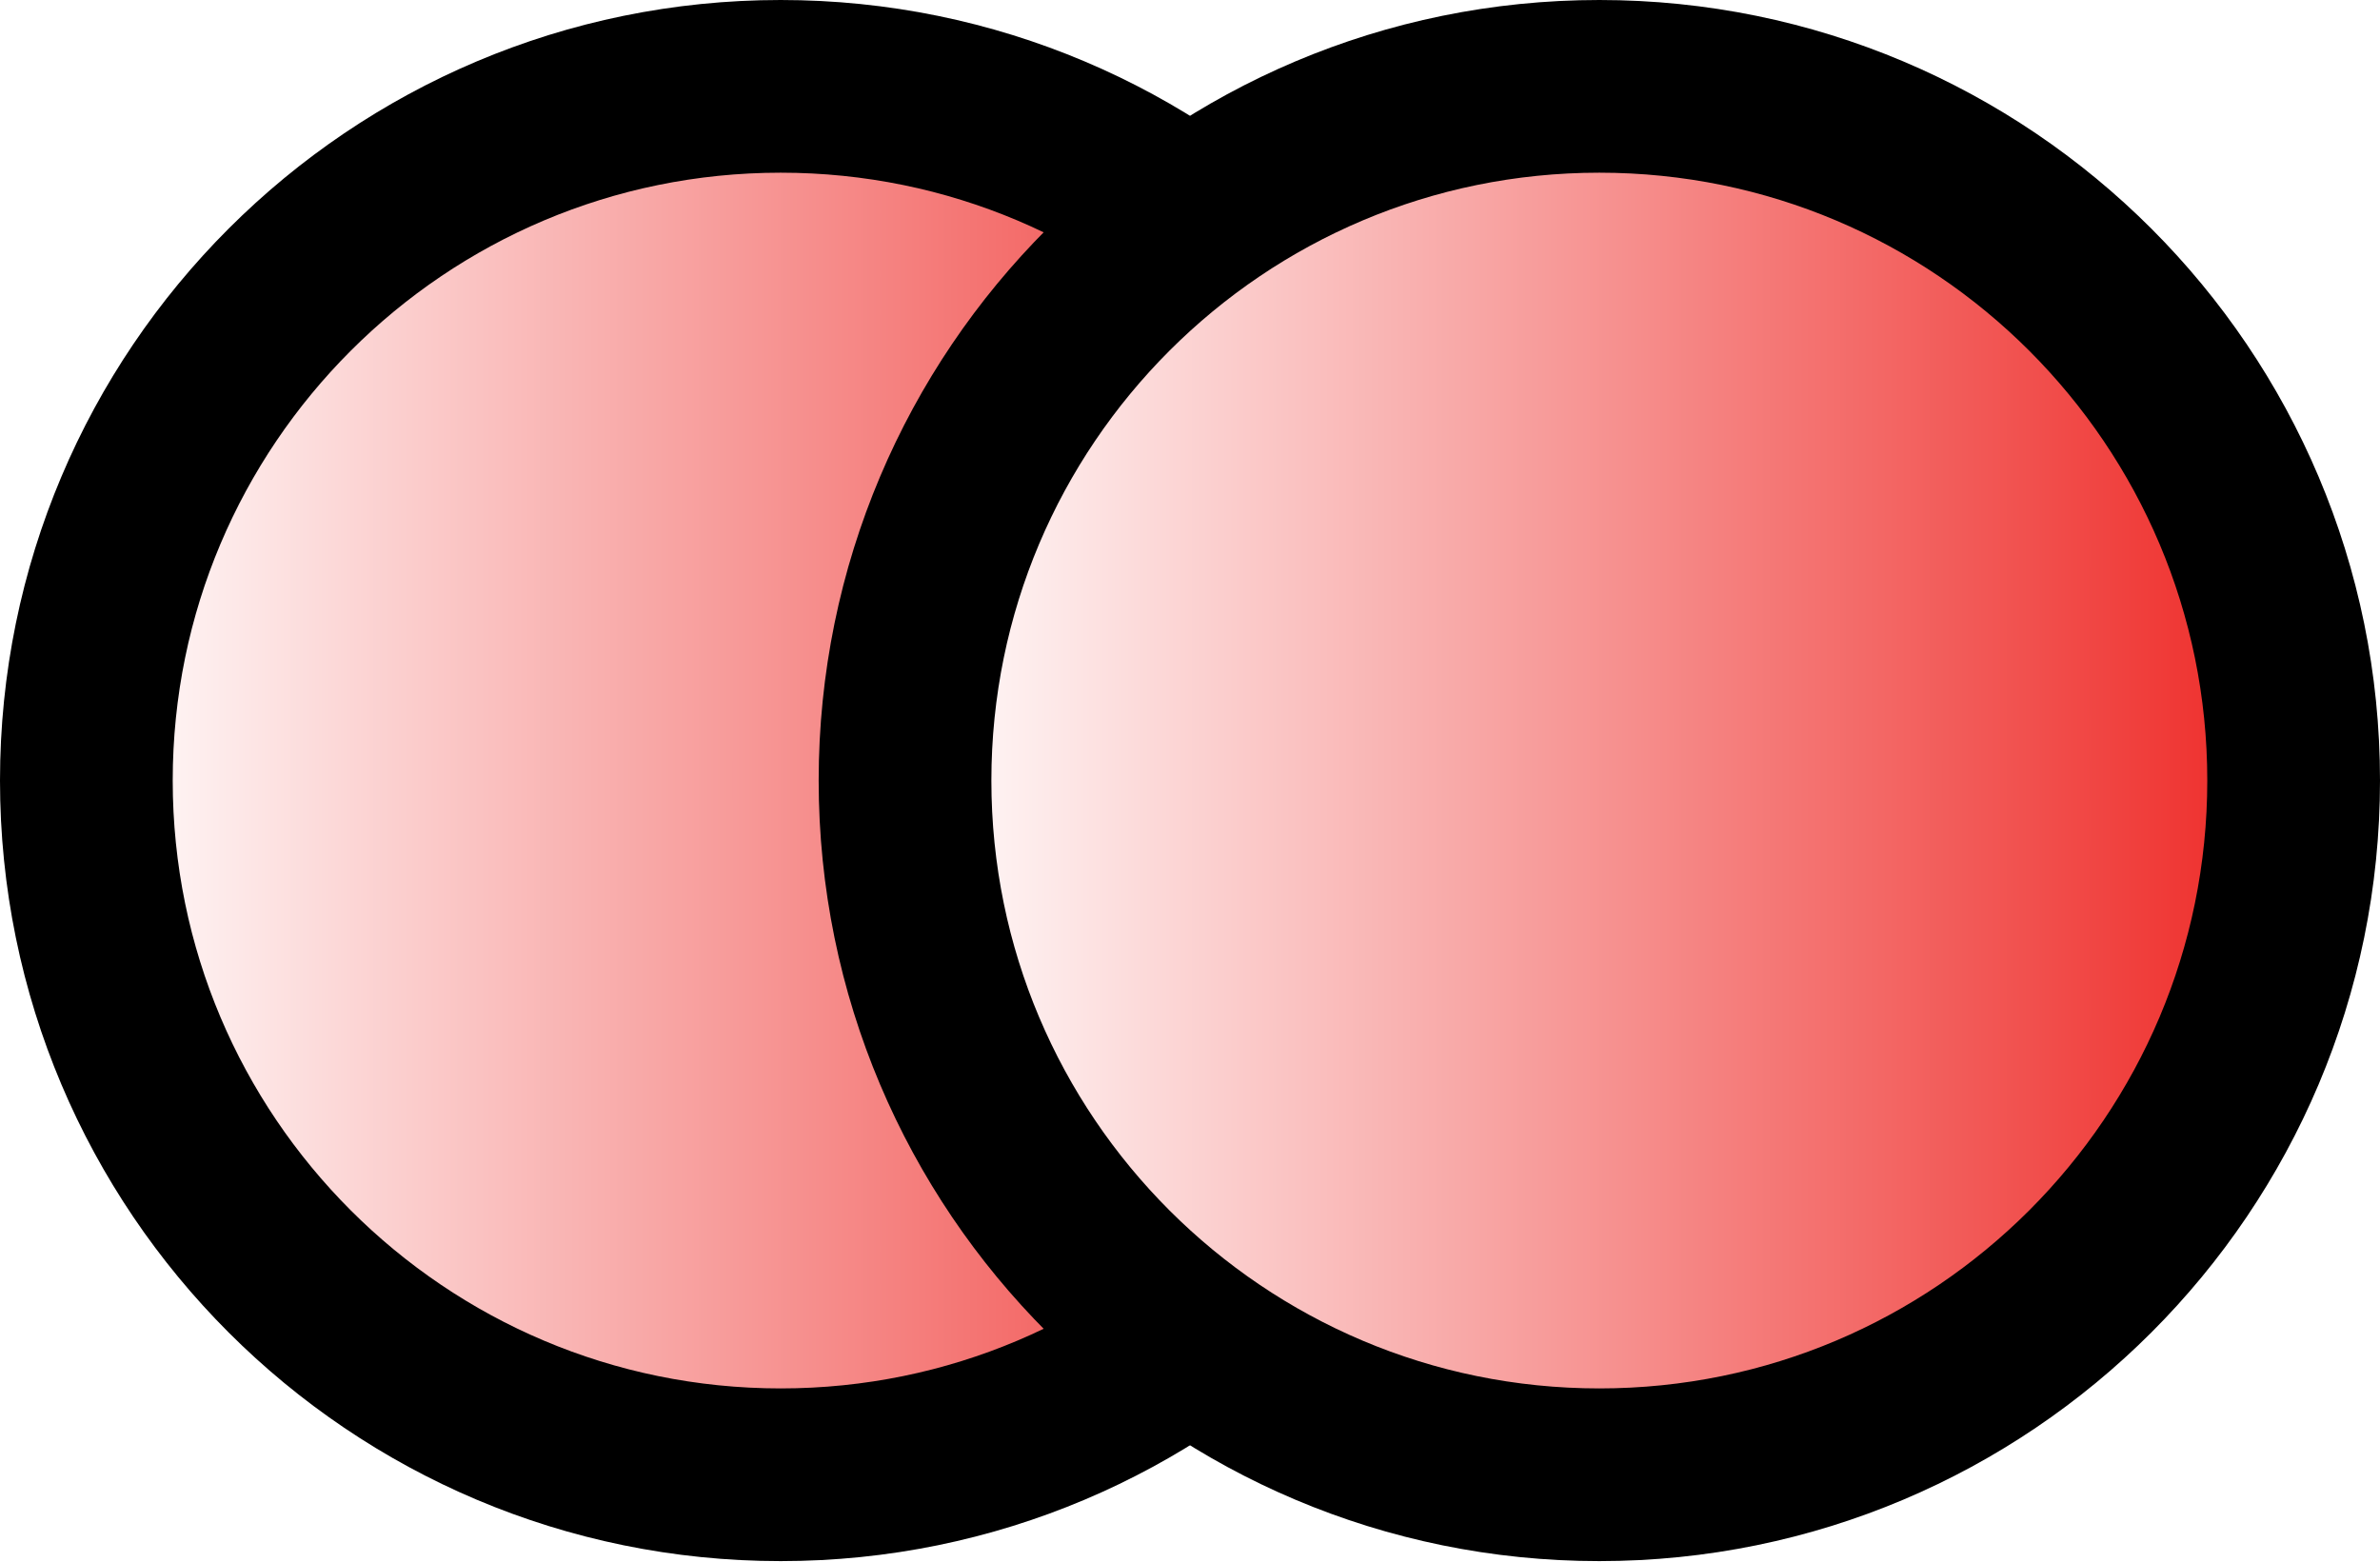
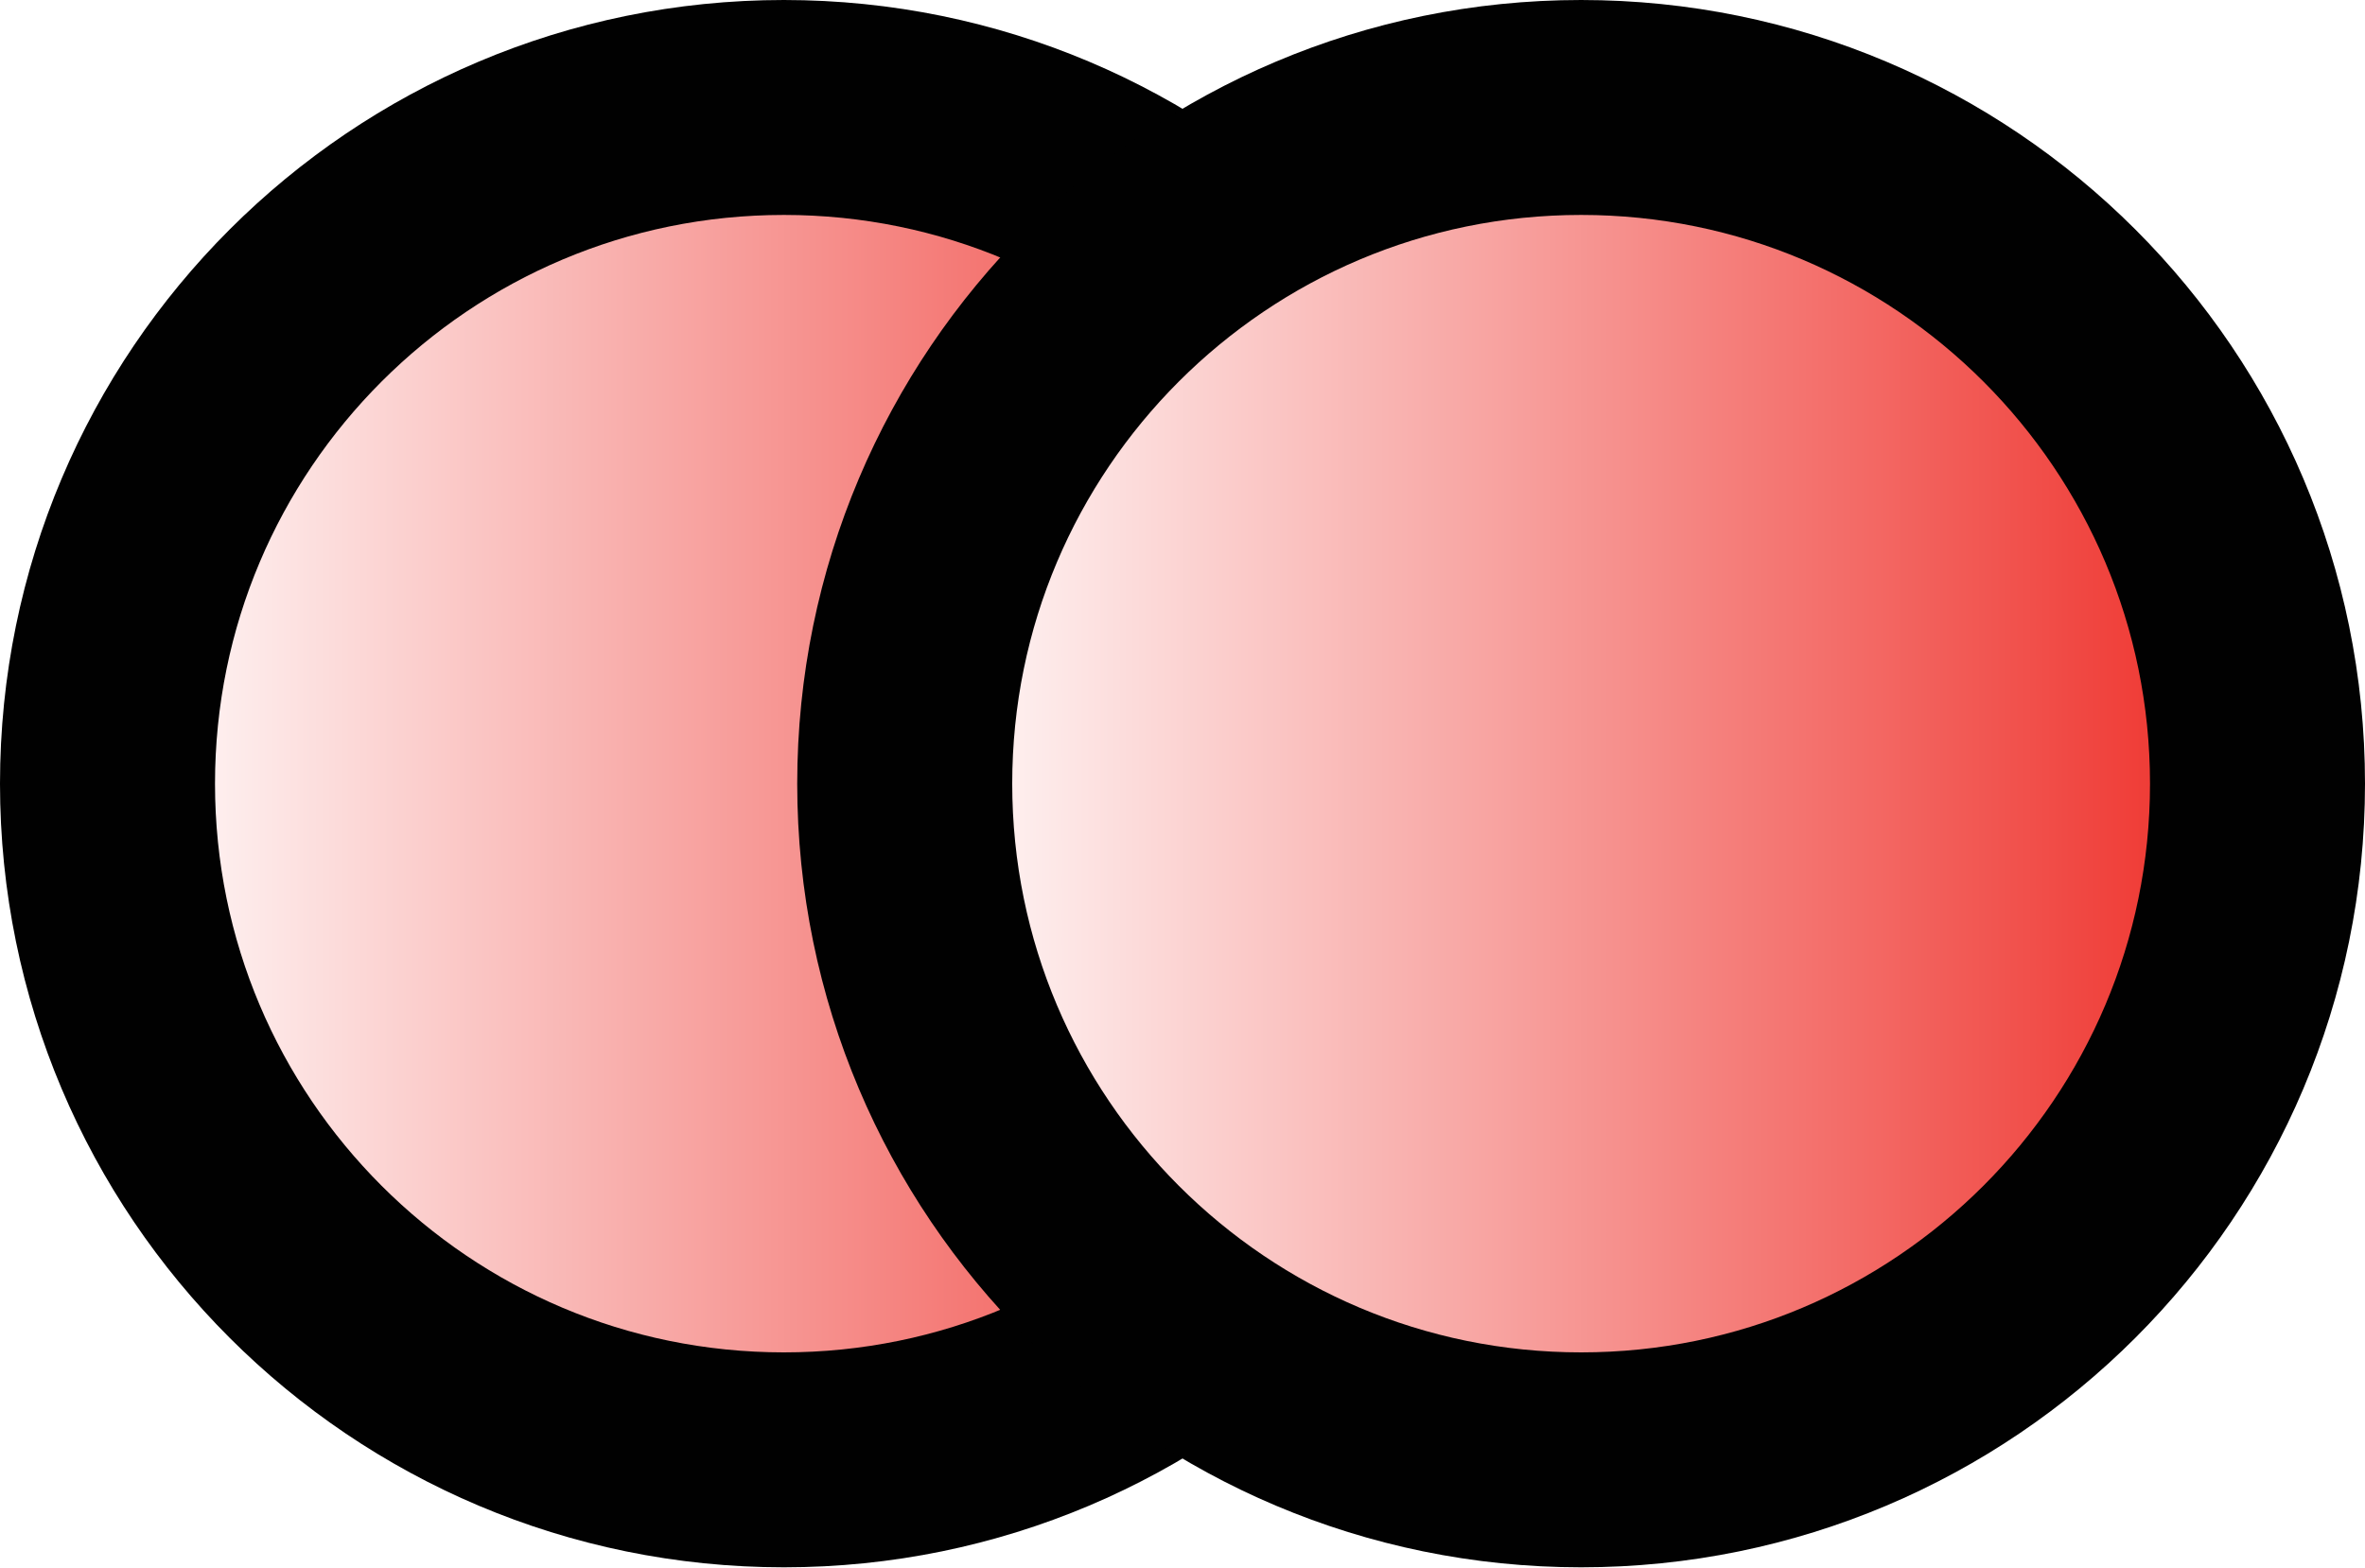
- <svg xmlns="http://www.w3.org/2000/svg" xmlns:xlink="http://www.w3.org/1999/xlink" id="Layer_2" viewBox="0 0 6.89 4.52" width="6.89" height="4.52">
+ <svg xmlns="http://www.w3.org/2000/svg" xmlns:xlink="http://www.w3.org/1999/xlink" id="b" data-name="Layer 2" width="110" height="72.92" viewBox="0 0 110 72.92">
  <defs>
    <style>
-       .cls-1 {
-         fill: url(#linear-gradient);
+       .f {
+         fill: url(#d);
      }

-       .cls-1, .cls-2 {
-         stroke: #000;
+       .f, .g {
+         stroke: #010101;
        stroke-miterlimit: 10;
-         stroke-width: .5px;
+         stroke-width: 10px;
      }

-       .cls-2 {
-         fill: url(#linear-gradient-2);
+       .g {
+         fill: url(#e);
      }
    </style>
-     <linearGradient id="linear-gradient" x1=".25" y1="2.26" x2="4.27" y2="2.26" gradientUnits="userSpaceOnUse">
+     <linearGradient id="d" x1="5" y1="36.46" x2="67.92" y2="36.46" gradientUnits="userSpaceOnUse">
      <stop offset="0" stop-color="#fff" />
-       <stop offset="1" stop-color="#ee2724" />
+       <stop offset="1" stop-color="#ee2c26" />
    </linearGradient>
-     <linearGradient id="linear-gradient-2" x1="2.62" x2="6.64" xlink:href="#linear-gradient" />
+     <linearGradient id="e" x1="42.08" x2="105" xlink:href="#d" />
  </defs>
-   <g id="Layer_2-2" data-name="Layer_2">
+   <g id="c" data-name="Layer 1">
    <g>
-       <circle class="cls-1" cx="2.26" cy="2.26" r="2.01" />
-       <circle class="cls-2" cx="4.63" cy="2.26" r="2.01" />
+       <circle class="f" cx="36.46" cy="36.46" r="31.46" />
+       <circle class="g" cx="73.54" cy="36.46" r="31.46" />
    </g>
  </g>
</svg>
